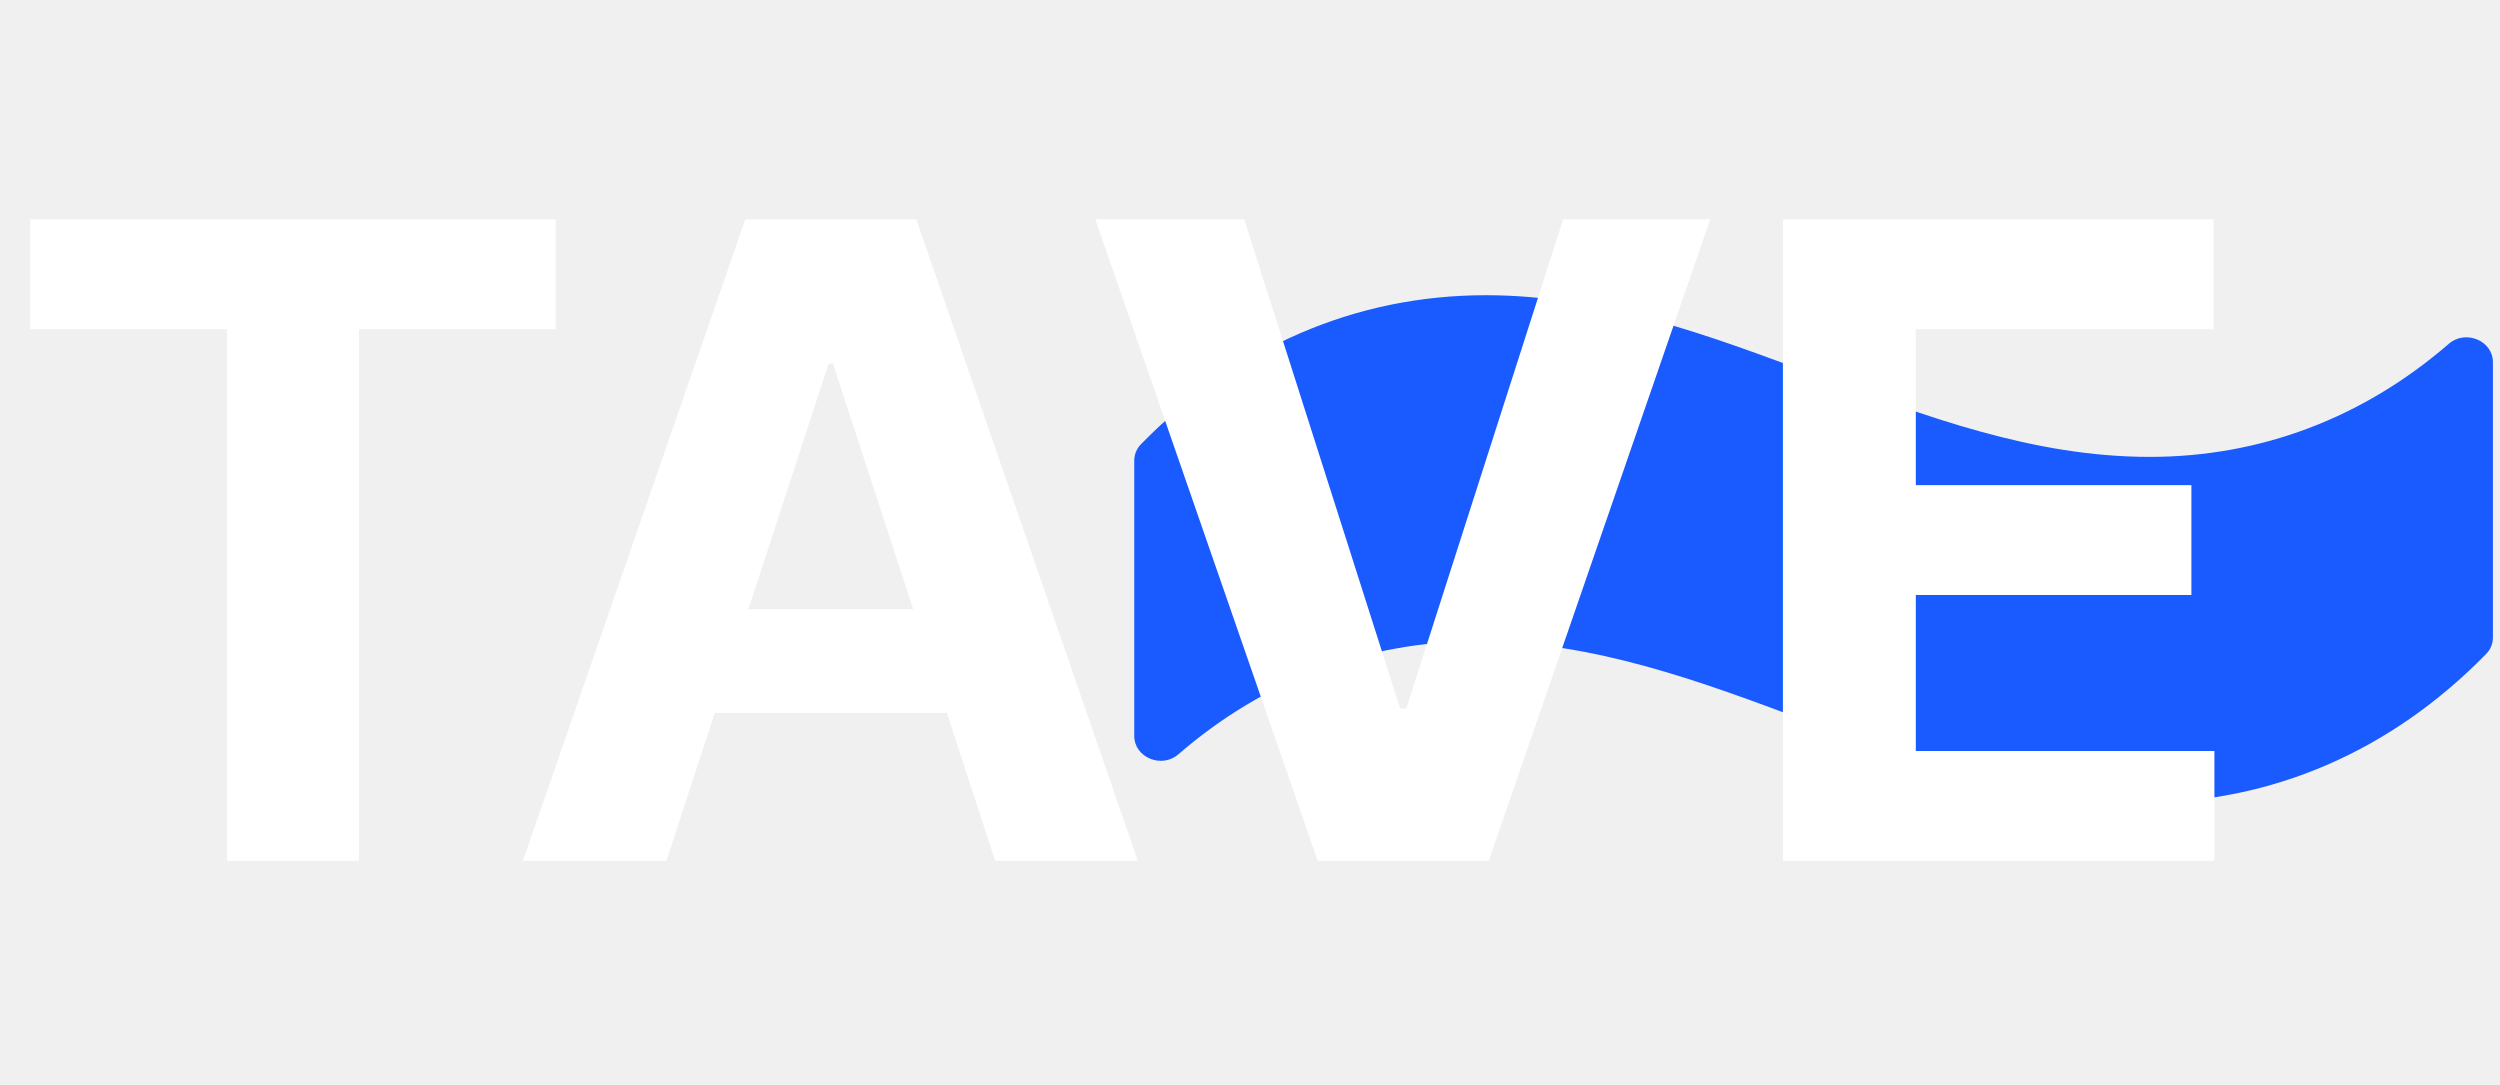
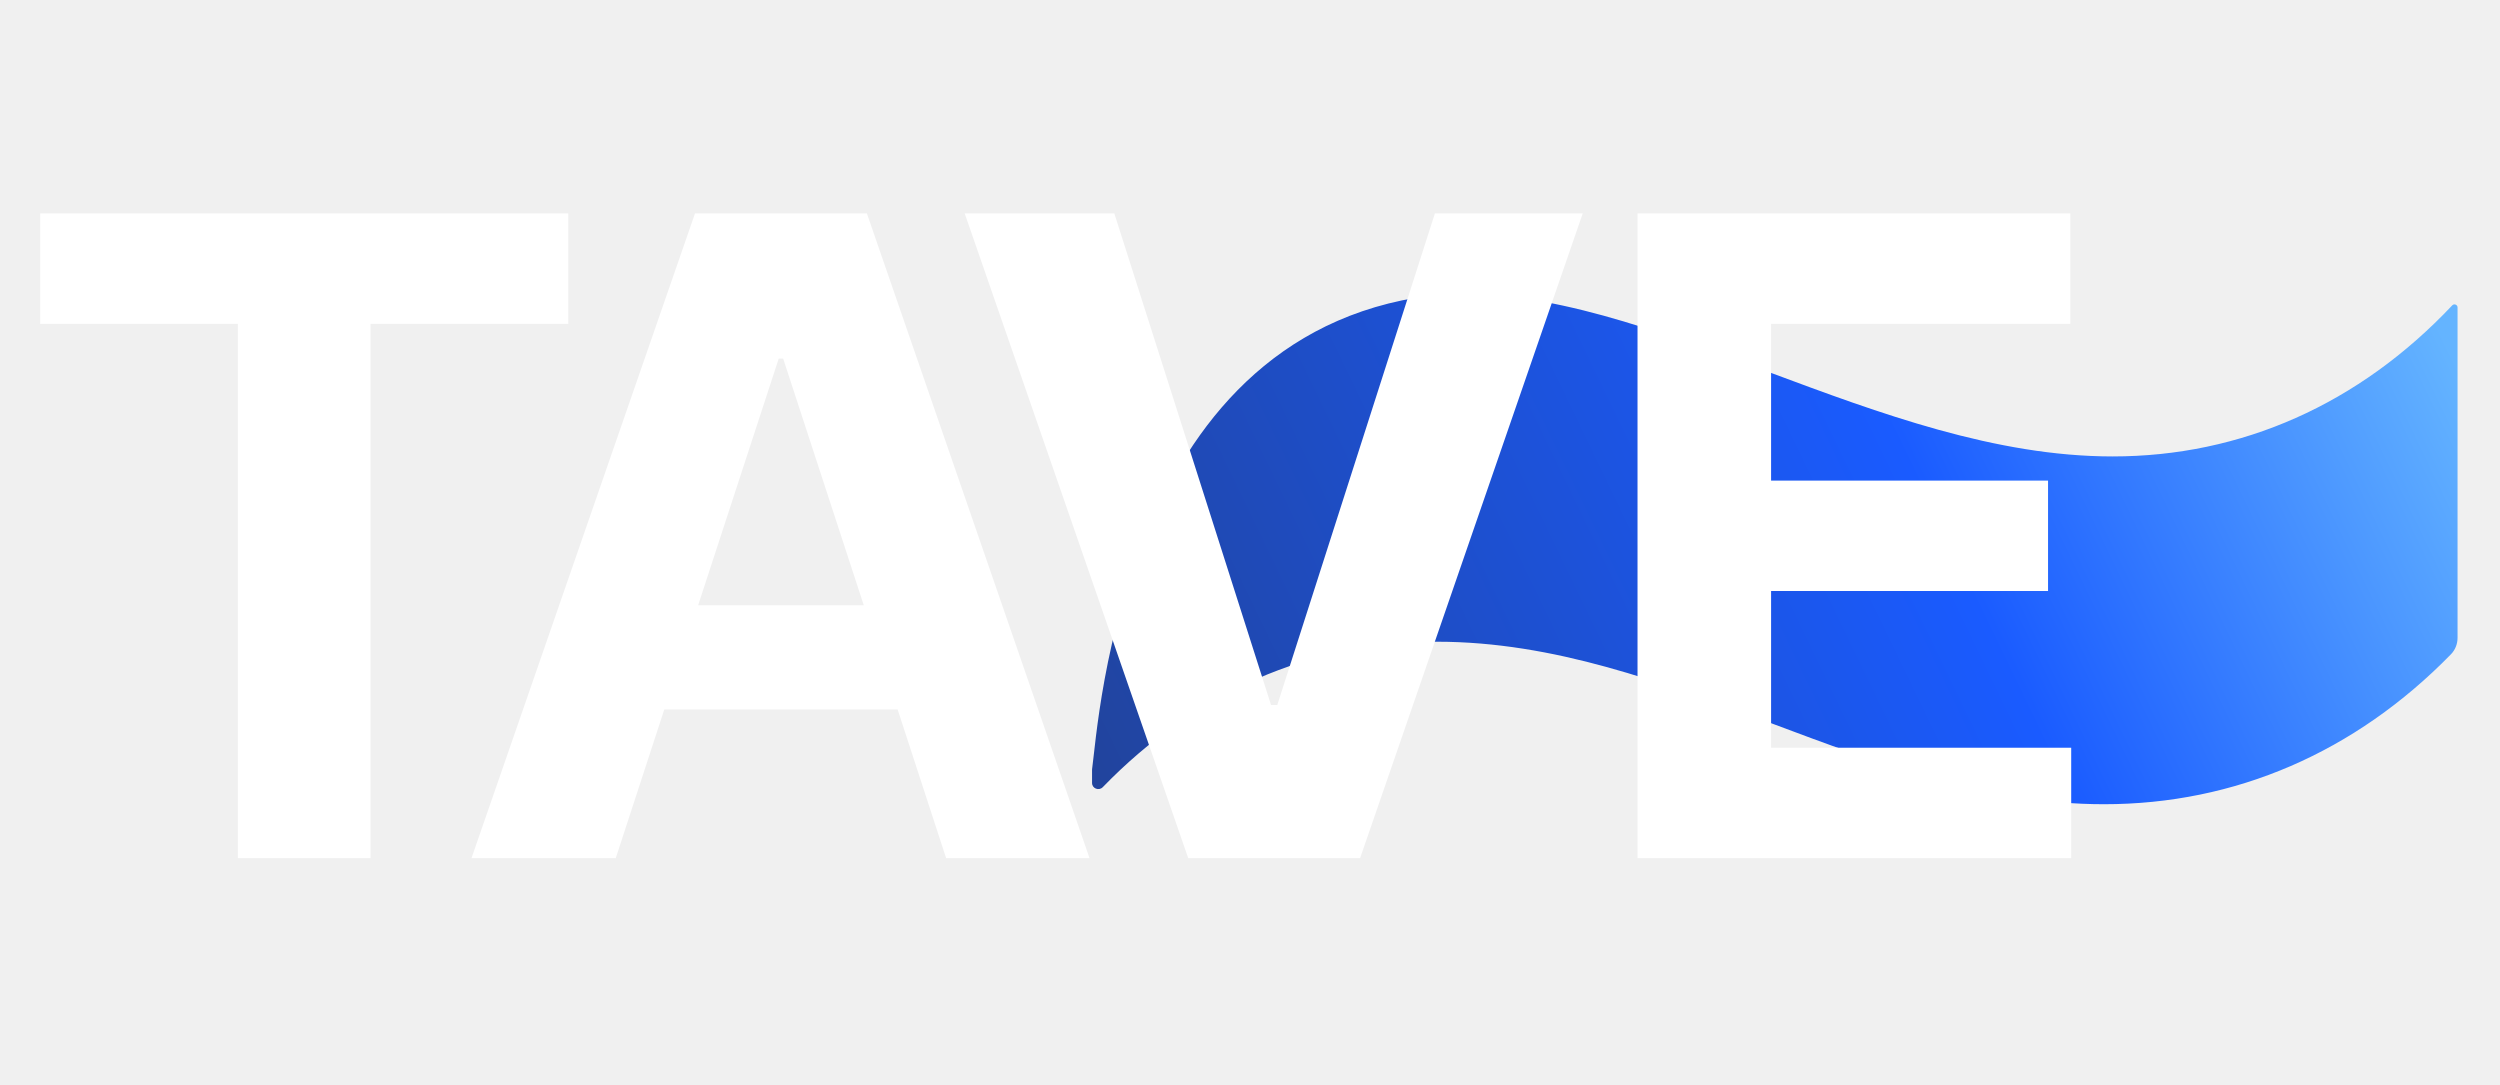
<svg xmlns="http://www.w3.org/2000/svg" width="106" height="46" viewBox="0 0 106 46" fill="none">
-   <path d="M48.092 19.534C48.092 19.275 48.191 19.026 48.371 18.841C52.416 14.699 57.481 12.517 63.005 12.517C72.867 12.517 81.286 19.372 91.147 19.372C95.847 19.372 100.199 17.723 103.836 14.572C104.534 13.968 105.7 14.437 105.7 15.36V27.027C105.7 27.285 105.601 27.535 105.42 27.72C101.376 31.861 96.311 34.044 90.787 34.044C80.925 34.044 72.506 27.189 62.645 27.189C57.945 27.189 53.593 28.838 49.956 31.988C49.258 32.593 48.092 32.124 48.092 31.201V19.534Z" fill="#1A5BFF" />
-   <path d="M1.282 9.299H23.561V13.958H15.22V36.5H9.622V13.958H1.282V9.299ZM22.171 36.5L31.601 9.299H38.852L48.244 36.5H42.196L40.148 30.226H30.305L28.257 36.5H22.171ZM38.72 25.83L35.32 15.423H35.132L31.732 25.83H38.72ZM59.365 30.038H59.628L66.278 9.299H72.514L63.122 36.5H55.871L46.441 9.299H52.753L59.365 30.038ZM75.595 9.299H93.854V13.958H81.231V20.57H92.915V25.229H81.231V31.841H93.891V36.5H75.595V9.299Z" fill="white" />
+   <path d="M46.303 32.641C46.303 32.628 46.304 32.619 46.305 32.607C46.589 30.61 47.582 13.694 61.291 12.463C69.999 12.094 79.663 19.353 89.575 19.353C95.031 19.353 100.021 17.142 103.975 12.947C104.055 12.862 104.2 12.918 104.2 13.035V27.047C104.2 27.306 104.101 27.557 103.919 27.743C99.855 31.905 94.764 34.099 89.212 34.099C79.301 34.099 70.84 27.209 60.928 27.209C55.577 27.209 50.673 29.337 46.756 33.377C46.593 33.545 46.303 33.432 46.303 33.198V32.641Z" fill="url(#paint0_linear_563_1700)" />
+   <path d="M1.704 13.731V9.049H24.095V13.731H15.712V36.386H10.086V13.731H1.704ZM26.108 36.386H19.991L29.468 9.049H36.756L46.196 36.386H40.116L38.059 30.081H28.166L26.108 36.386ZM29.601 25.663H36.624L33.206 15.204H33.018L29.601 25.663ZM47.247 9.049L53.892 29.892H54.157L60.84 9.049H67.108L57.668 36.386H50.381L40.903 9.049H47.247ZM69.431 36.386V9.049H87.781V13.731H75.094V20.377H86.837V25.059H75.094V31.704H87.819V36.386H69.431Z" fill="white" />
+   <defs>
+     <linearGradient id="paint0_linear_563_1700" x1="101.572" y1="10.009" x2="38.384" y2="40.48" gradientUnits="userSpaceOnUse">
+       <stop stop-color="#64B4FF" />
+       <stop offset="0.325" stop-color="#1A5BFF" />
+       <stop offset="1" stop-color="#233D81" />
+     </linearGradient>
+   </defs>
</svg>
